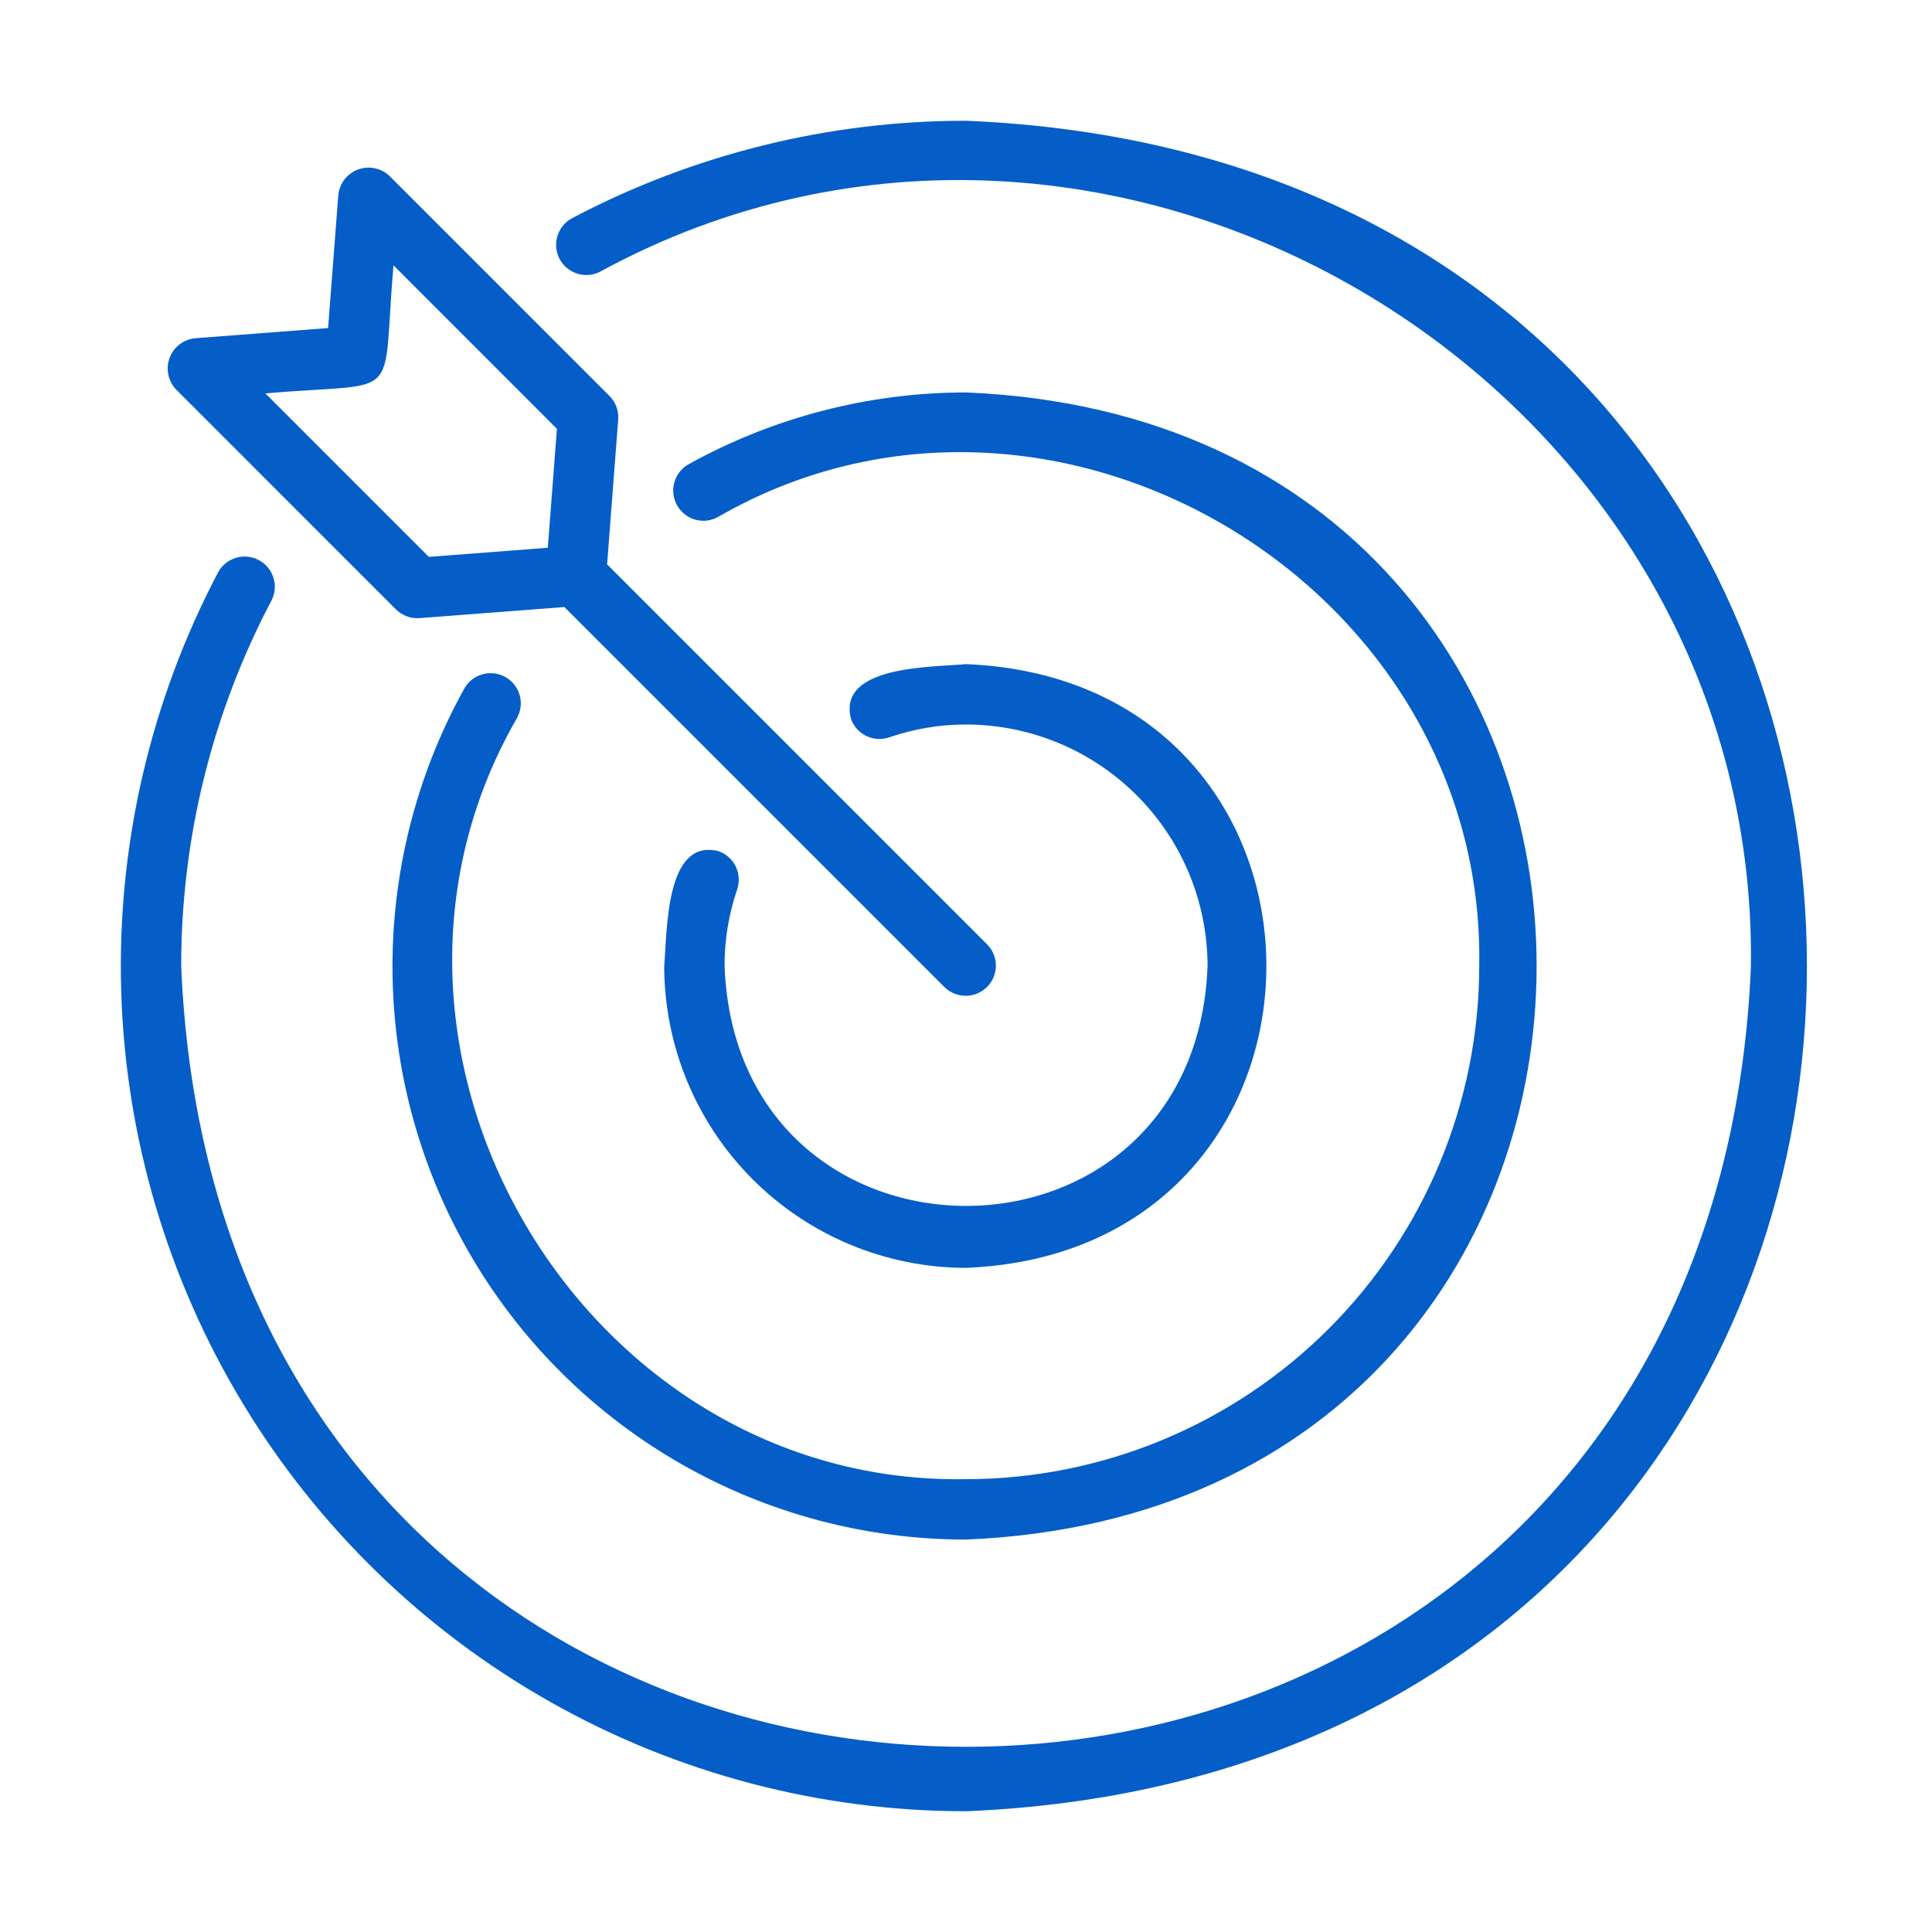
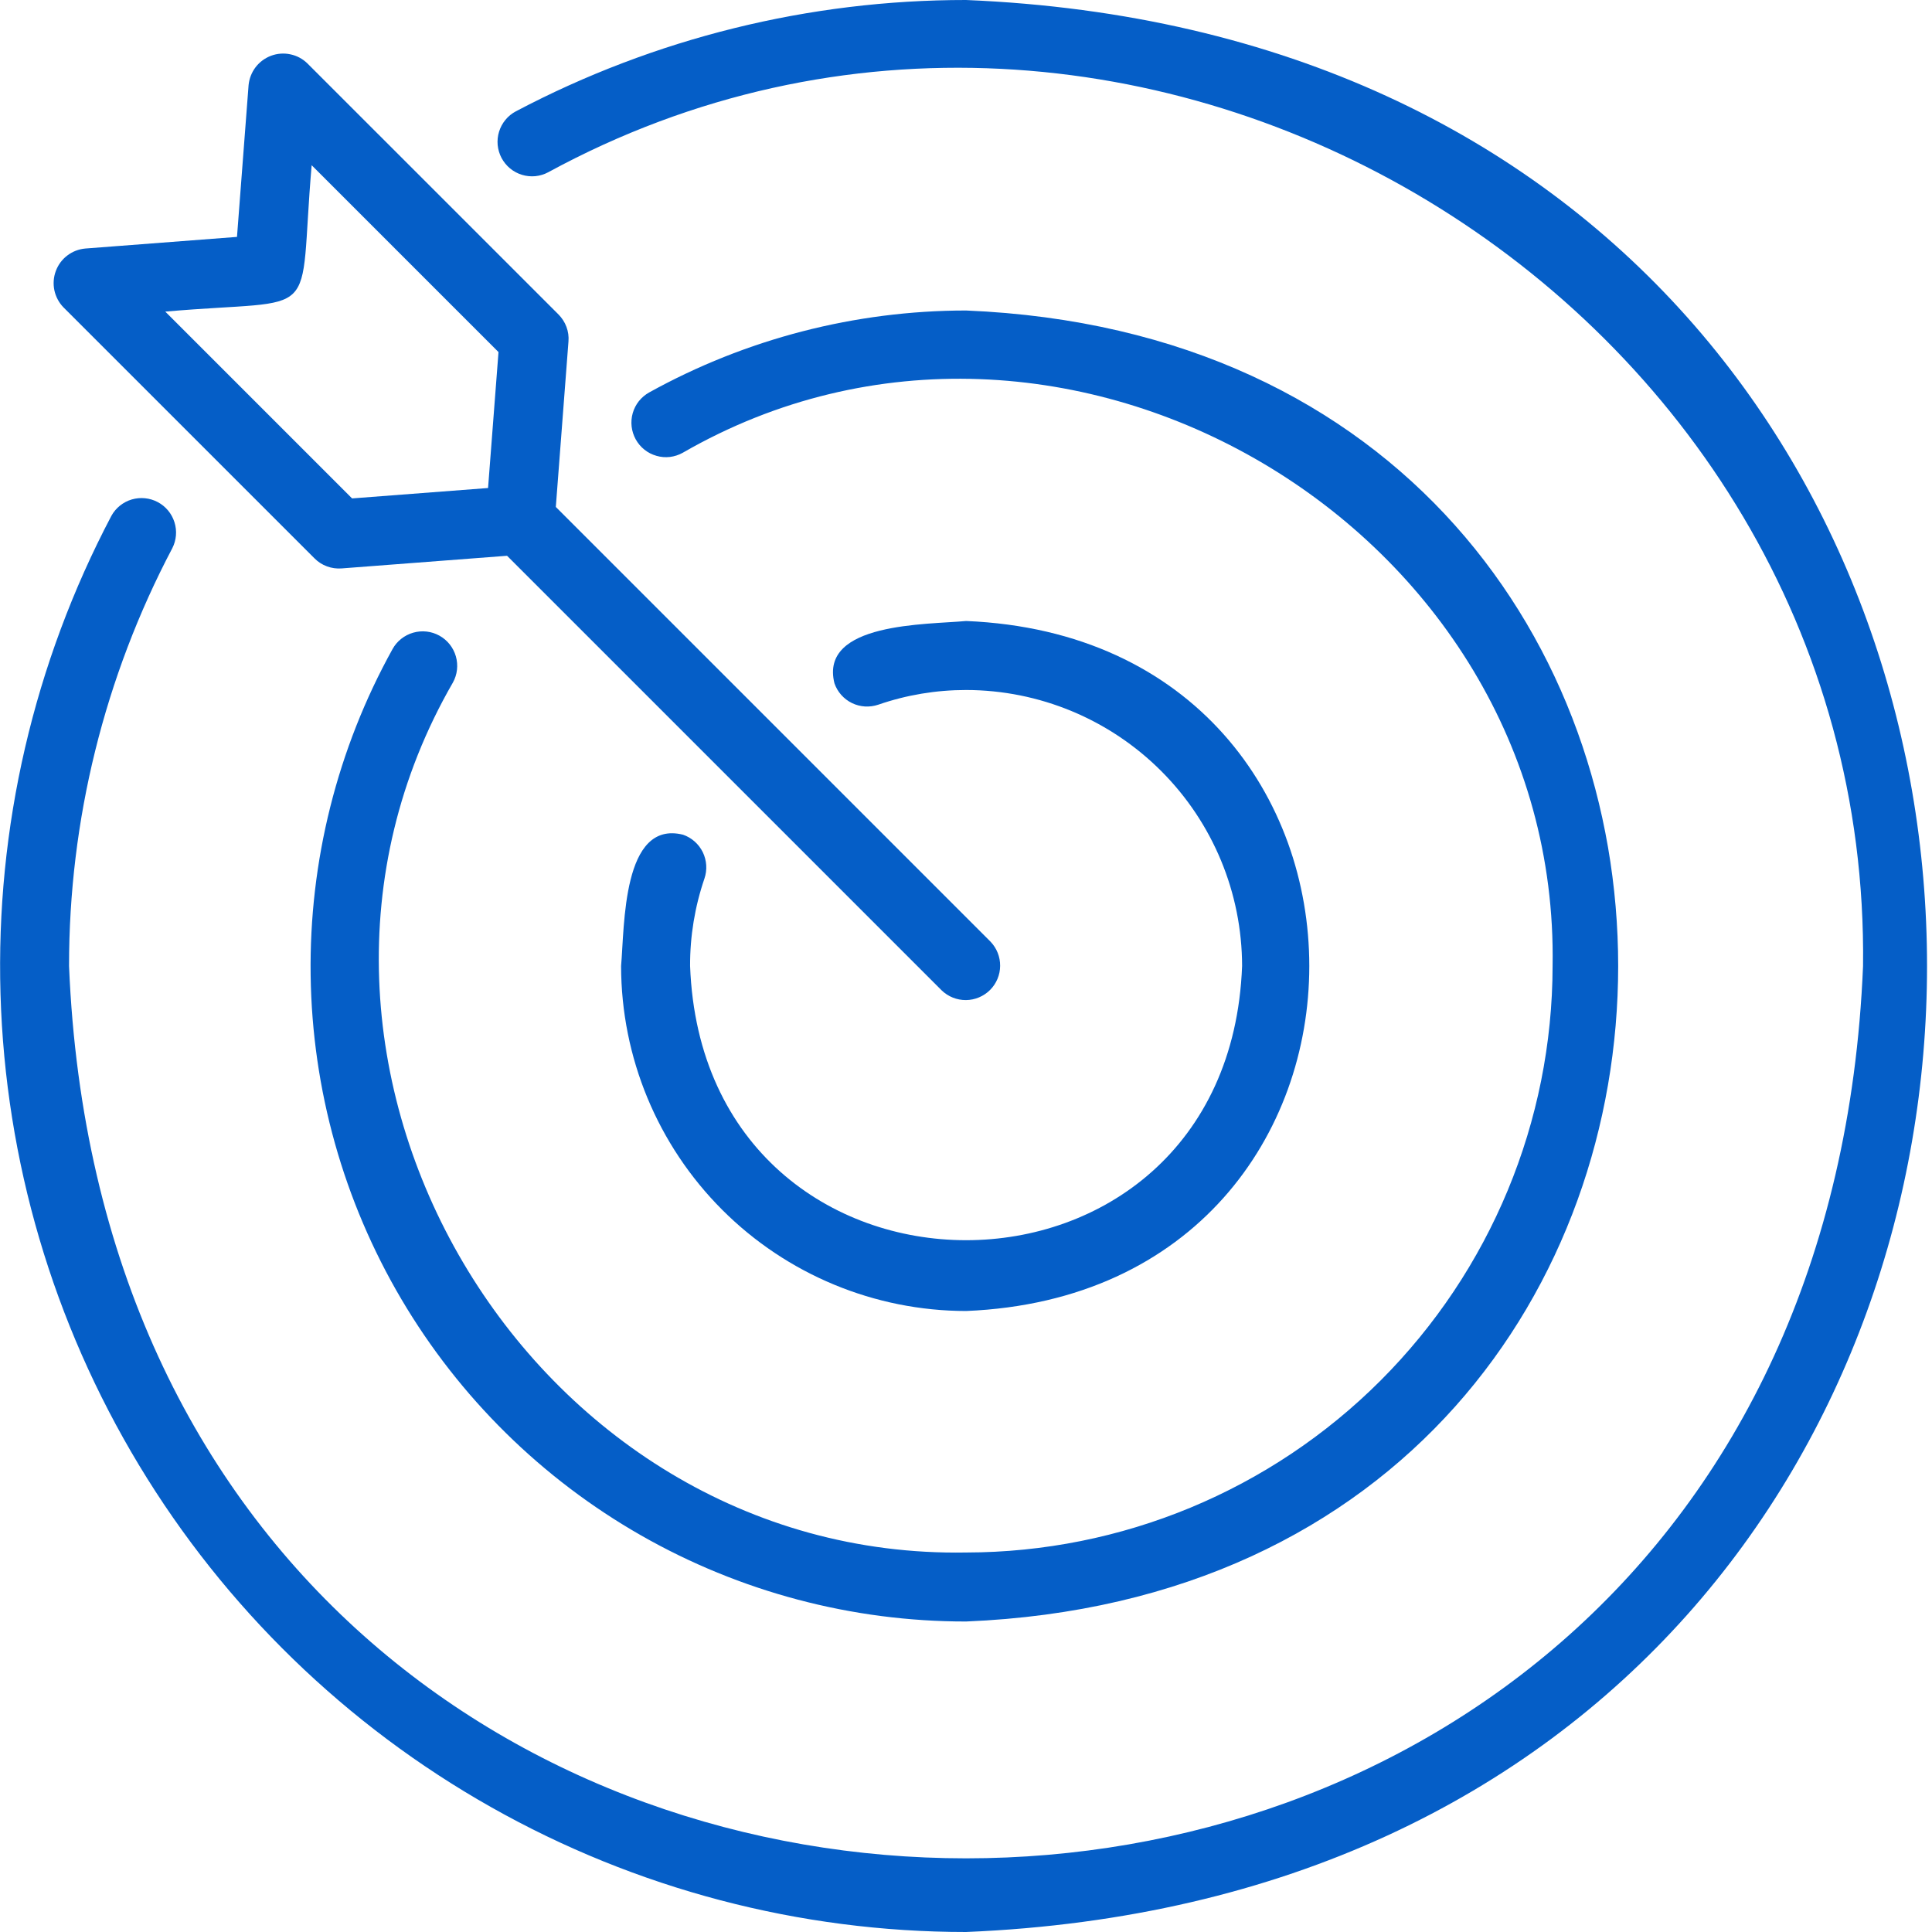
- <svg xmlns="http://www.w3.org/2000/svg" width="80" height="80" viewBox="0 0 80 80" fill="none">
-   <path d="M40.002 75C33.974 75 28.047 73.443 22.797 70.479C17.548 67.515 13.152 63.246 10.037 58.084C6.922 52.923 5.193 47.044 5.018 41.018C4.843 34.992 6.227 29.023 9.036 23.689C9.195 23.402 9.46 23.19 9.774 23.097C10.088 23.004 10.426 23.038 10.715 23.192C11.005 23.345 11.222 23.606 11.321 23.919C11.42 24.231 11.392 24.569 11.244 24.861C8.783 29.528 7.499 34.724 7.503 40C9.284 83.109 70.721 83.109 72.502 40C72.802 15.898 46.002 -0.257 24.863 11.242C24.718 11.319 24.559 11.367 24.395 11.383C24.232 11.398 24.067 11.381 23.91 11.333C23.753 11.285 23.607 11.206 23.481 11.102C23.354 10.997 23.249 10.869 23.172 10.724C23.096 10.579 23.048 10.42 23.032 10.257C23.017 10.093 23.034 9.928 23.082 9.771C23.13 9.614 23.209 9.468 23.313 9.342C23.418 9.215 23.546 9.111 23.691 9.034C28.719 6.381 34.318 4.997 40.002 5C86.427 6.919 86.427 73.082 40.002 75Z" fill="#055EC7" />
-   <path d="M40.003 30C38.921 29.999 37.846 30.179 36.823 30.531C36.51 30.639 36.166 30.618 35.868 30.473C35.57 30.327 35.342 30.07 35.234 29.756C34.684 27.547 38.578 27.635 40.003 27.5C56.584 28.185 56.583 51.815 40.003 52.5C36.689 52.496 33.512 51.178 31.168 48.835C28.825 46.491 27.507 43.314 27.503 40C27.631 38.55 27.547 34.696 29.748 35.244C30.061 35.352 30.319 35.58 30.464 35.877C30.609 36.175 30.631 36.518 30.523 36.831C30.175 37.851 29.999 38.922 30.003 40C30.504 53.246 49.503 53.246 50.003 40C50 37.349 48.945 34.807 47.07 32.933C45.196 31.058 42.654 30.003 40.003 30Z" fill="#055EC7" />
-   <path d="M28.033 20.919C27.954 20.775 27.903 20.617 27.884 20.454C27.866 20.291 27.88 20.126 27.925 19.968C27.97 19.81 28.046 19.662 28.148 19.534C28.25 19.405 28.377 19.298 28.521 19.219C32.035 17.274 35.985 16.252 40.002 16.25C71.504 17.552 71.504 62.449 40.002 63.75C35.871 63.752 31.81 62.676 28.222 60.629C24.634 58.581 21.642 55.632 19.543 52.073C17.444 48.515 16.311 44.47 16.254 40.339C16.197 36.208 17.22 32.133 19.221 28.519C19.382 28.229 19.651 28.014 19.97 27.923C20.289 27.831 20.631 27.87 20.921 28.031C21.211 28.192 21.425 28.462 21.517 28.78C21.608 29.099 21.569 29.441 21.408 29.731C13.483 43.471 24.127 61.525 40.002 61.25C45.636 61.244 51.037 59.003 55.021 55.019C59.005 51.035 61.246 45.634 61.252 40C61.525 24.126 43.476 13.481 29.733 21.406C29.59 21.486 29.432 21.537 29.269 21.556C29.105 21.575 28.94 21.561 28.782 21.516C28.624 21.471 28.477 21.394 28.348 21.292C28.22 21.189 28.113 21.063 28.033 20.919Z" fill="#055EC7" />
-   <path d="M25.598 17.372L25.139 23.369L40.886 39.116C41.114 39.352 41.24 39.668 41.237 39.995C41.234 40.323 41.103 40.637 40.871 40.868C40.639 41.1 40.326 41.232 39.998 41.234C39.67 41.237 39.355 41.111 39.119 40.884L23.371 25.136L17.375 25.595C17.195 25.609 17.015 25.583 16.846 25.521C16.677 25.458 16.524 25.36 16.396 25.233L7.299 16.135C7.134 15.964 7.02 15.751 6.971 15.518C6.922 15.286 6.939 15.045 7.022 14.822C7.104 14.599 7.248 14.404 7.436 14.26C7.624 14.115 7.85 14.027 8.086 14.005L13.586 13.584L14.008 8.084C14.03 7.847 14.118 7.622 14.262 7.433C14.407 7.245 14.602 7.101 14.825 7.019C15.047 6.937 15.289 6.919 15.521 6.968C15.754 7.017 15.967 7.131 16.138 7.296L25.235 16.394C25.363 16.521 25.461 16.674 25.524 16.843C25.586 17.012 25.611 17.193 25.598 17.372ZM16.293 10.986C15.793 16.807 16.778 15.782 10.989 16.29L17.758 23.059L22.684 22.681L23.061 17.756L16.293 10.986Z" fill="#055EC7" />
+ <svg xmlns="http://www.w3.org/2000/svg" width="42" height="42" viewBox="0 0 42 42" fill="none">
+   <path d="M21.001 42C17.384 42 13.828 41.066 10.678 39.287C7.528 37.509 4.891 34.948 3.022 31.851C1.153 28.754 0.116 25.227 0.011 21.611C-0.095 17.995 0.736 14.414 2.422 11.213C2.517 11.041 2.676 10.914 2.864 10.858C3.053 10.803 3.256 10.823 3.429 10.915C3.603 11.007 3.733 11.164 3.792 11.351C3.852 11.538 3.835 11.742 3.746 11.917C2.27 14.717 1.499 17.835 1.501 21C2.57 46.865 39.433 46.865 40.501 21C40.681 6.538 24.601 -3.155 11.917 3.745C11.83 3.792 11.735 3.82 11.637 3.83C11.539 3.839 11.44 3.829 11.346 3.8C11.252 3.771 11.164 3.724 11.088 3.661C11.012 3.598 10.95 3.521 10.903 3.434C10.857 3.347 10.829 3.252 10.819 3.154C10.81 3.056 10.82 2.957 10.849 2.863C10.878 2.769 10.925 2.681 10.988 2.605C11.05 2.529 11.128 2.466 11.215 2.42C14.231 0.829 17.591 -0.002 21.001 3.64127e-06C48.856 1.151 48.856 40.849 21.001 42Z" fill="#055EC7" />
+   <path d="M21.002 15C20.352 15 19.707 15.107 19.094 15.319C18.905 15.383 18.7 15.371 18.521 15.284C18.342 15.197 18.205 15.042 18.14 14.854C17.81 13.528 20.147 13.581 21.002 13.5C30.95 13.911 30.95 28.089 21.002 28.5C19.013 28.498 17.107 27.707 15.701 26.301C14.295 24.895 13.504 22.988 13.502 21C13.578 20.13 13.528 17.818 14.849 18.146C15.037 18.211 15.191 18.348 15.278 18.526C15.365 18.705 15.378 18.911 15.314 19.099C15.105 19.711 14.999 20.353 15.002 21C15.302 28.948 26.702 28.948 27.002 21C27 19.409 26.367 17.884 25.242 16.76C24.117 15.635 22.592 15.002 21.002 15Z" fill="#055EC7" />
+   <path d="M13.82 9.551C13.773 9.465 13.742 9.37 13.731 9.272C13.72 9.175 13.728 9.075 13.755 8.981C13.782 8.886 13.828 8.797 13.889 8.72C13.951 8.643 14.027 8.579 14.113 8.531C16.221 7.364 18.592 6.751 21.002 6.75C39.903 7.532 39.903 34.469 21.002 35.25C18.523 35.252 16.086 34.606 13.934 33.377C11.781 32.148 9.986 30.379 8.726 28.244C7.467 26.109 6.787 23.682 6.753 21.203C6.719 18.725 7.332 16.28 8.533 14.111C8.629 13.937 8.791 13.809 8.982 13.754C9.174 13.699 9.379 13.722 9.553 13.819C9.727 13.915 9.855 14.077 9.91 14.268C9.965 14.46 9.942 14.665 9.845 14.839C5.09 23.083 11.477 33.915 21.002 33.75C24.382 33.746 27.623 32.402 30.013 30.011C32.403 27.621 33.748 24.38 33.752 21C33.915 11.476 23.086 5.089 14.84 9.844C14.754 9.892 14.659 9.922 14.562 9.934C14.464 9.945 14.364 9.937 14.27 9.909C14.175 9.882 14.086 9.837 14.009 9.775C13.932 9.714 13.868 9.638 13.82 9.551Z" fill="#055EC7" />
+   <path d="M12.358 7.423L12.083 11.021L21.532 20.47C21.668 20.611 21.744 20.801 21.742 20.997C21.741 21.194 21.662 21.382 21.523 21.521C21.384 21.66 21.195 21.739 20.999 21.741C20.802 21.742 20.613 21.667 20.471 21.53L11.023 12.082L7.425 12.357C7.317 12.365 7.209 12.35 7.107 12.312C7.006 12.275 6.914 12.216 6.838 12.139L1.379 6.681C1.28 6.579 1.212 6.45 1.182 6.311C1.153 6.172 1.163 6.027 1.213 5.893C1.262 5.759 1.348 5.642 1.461 5.556C1.574 5.469 1.71 5.416 1.852 5.403L5.152 5.15L5.404 1.85C5.418 1.708 5.471 1.573 5.557 1.46C5.644 1.347 5.761 1.261 5.895 1.211C6.028 1.162 6.173 1.151 6.312 1.181C6.452 1.21 6.58 1.278 6.682 1.378L12.141 6.836C12.217 6.913 12.277 7.005 12.314 7.106C12.352 7.207 12.367 7.316 12.358 7.423ZM6.775 3.592C6.475 7.084 7.066 6.469 3.593 6.774L7.654 10.835L10.61 10.609L10.837 7.654L6.775 3.592Z" fill="#055EC7" />
</svg>
